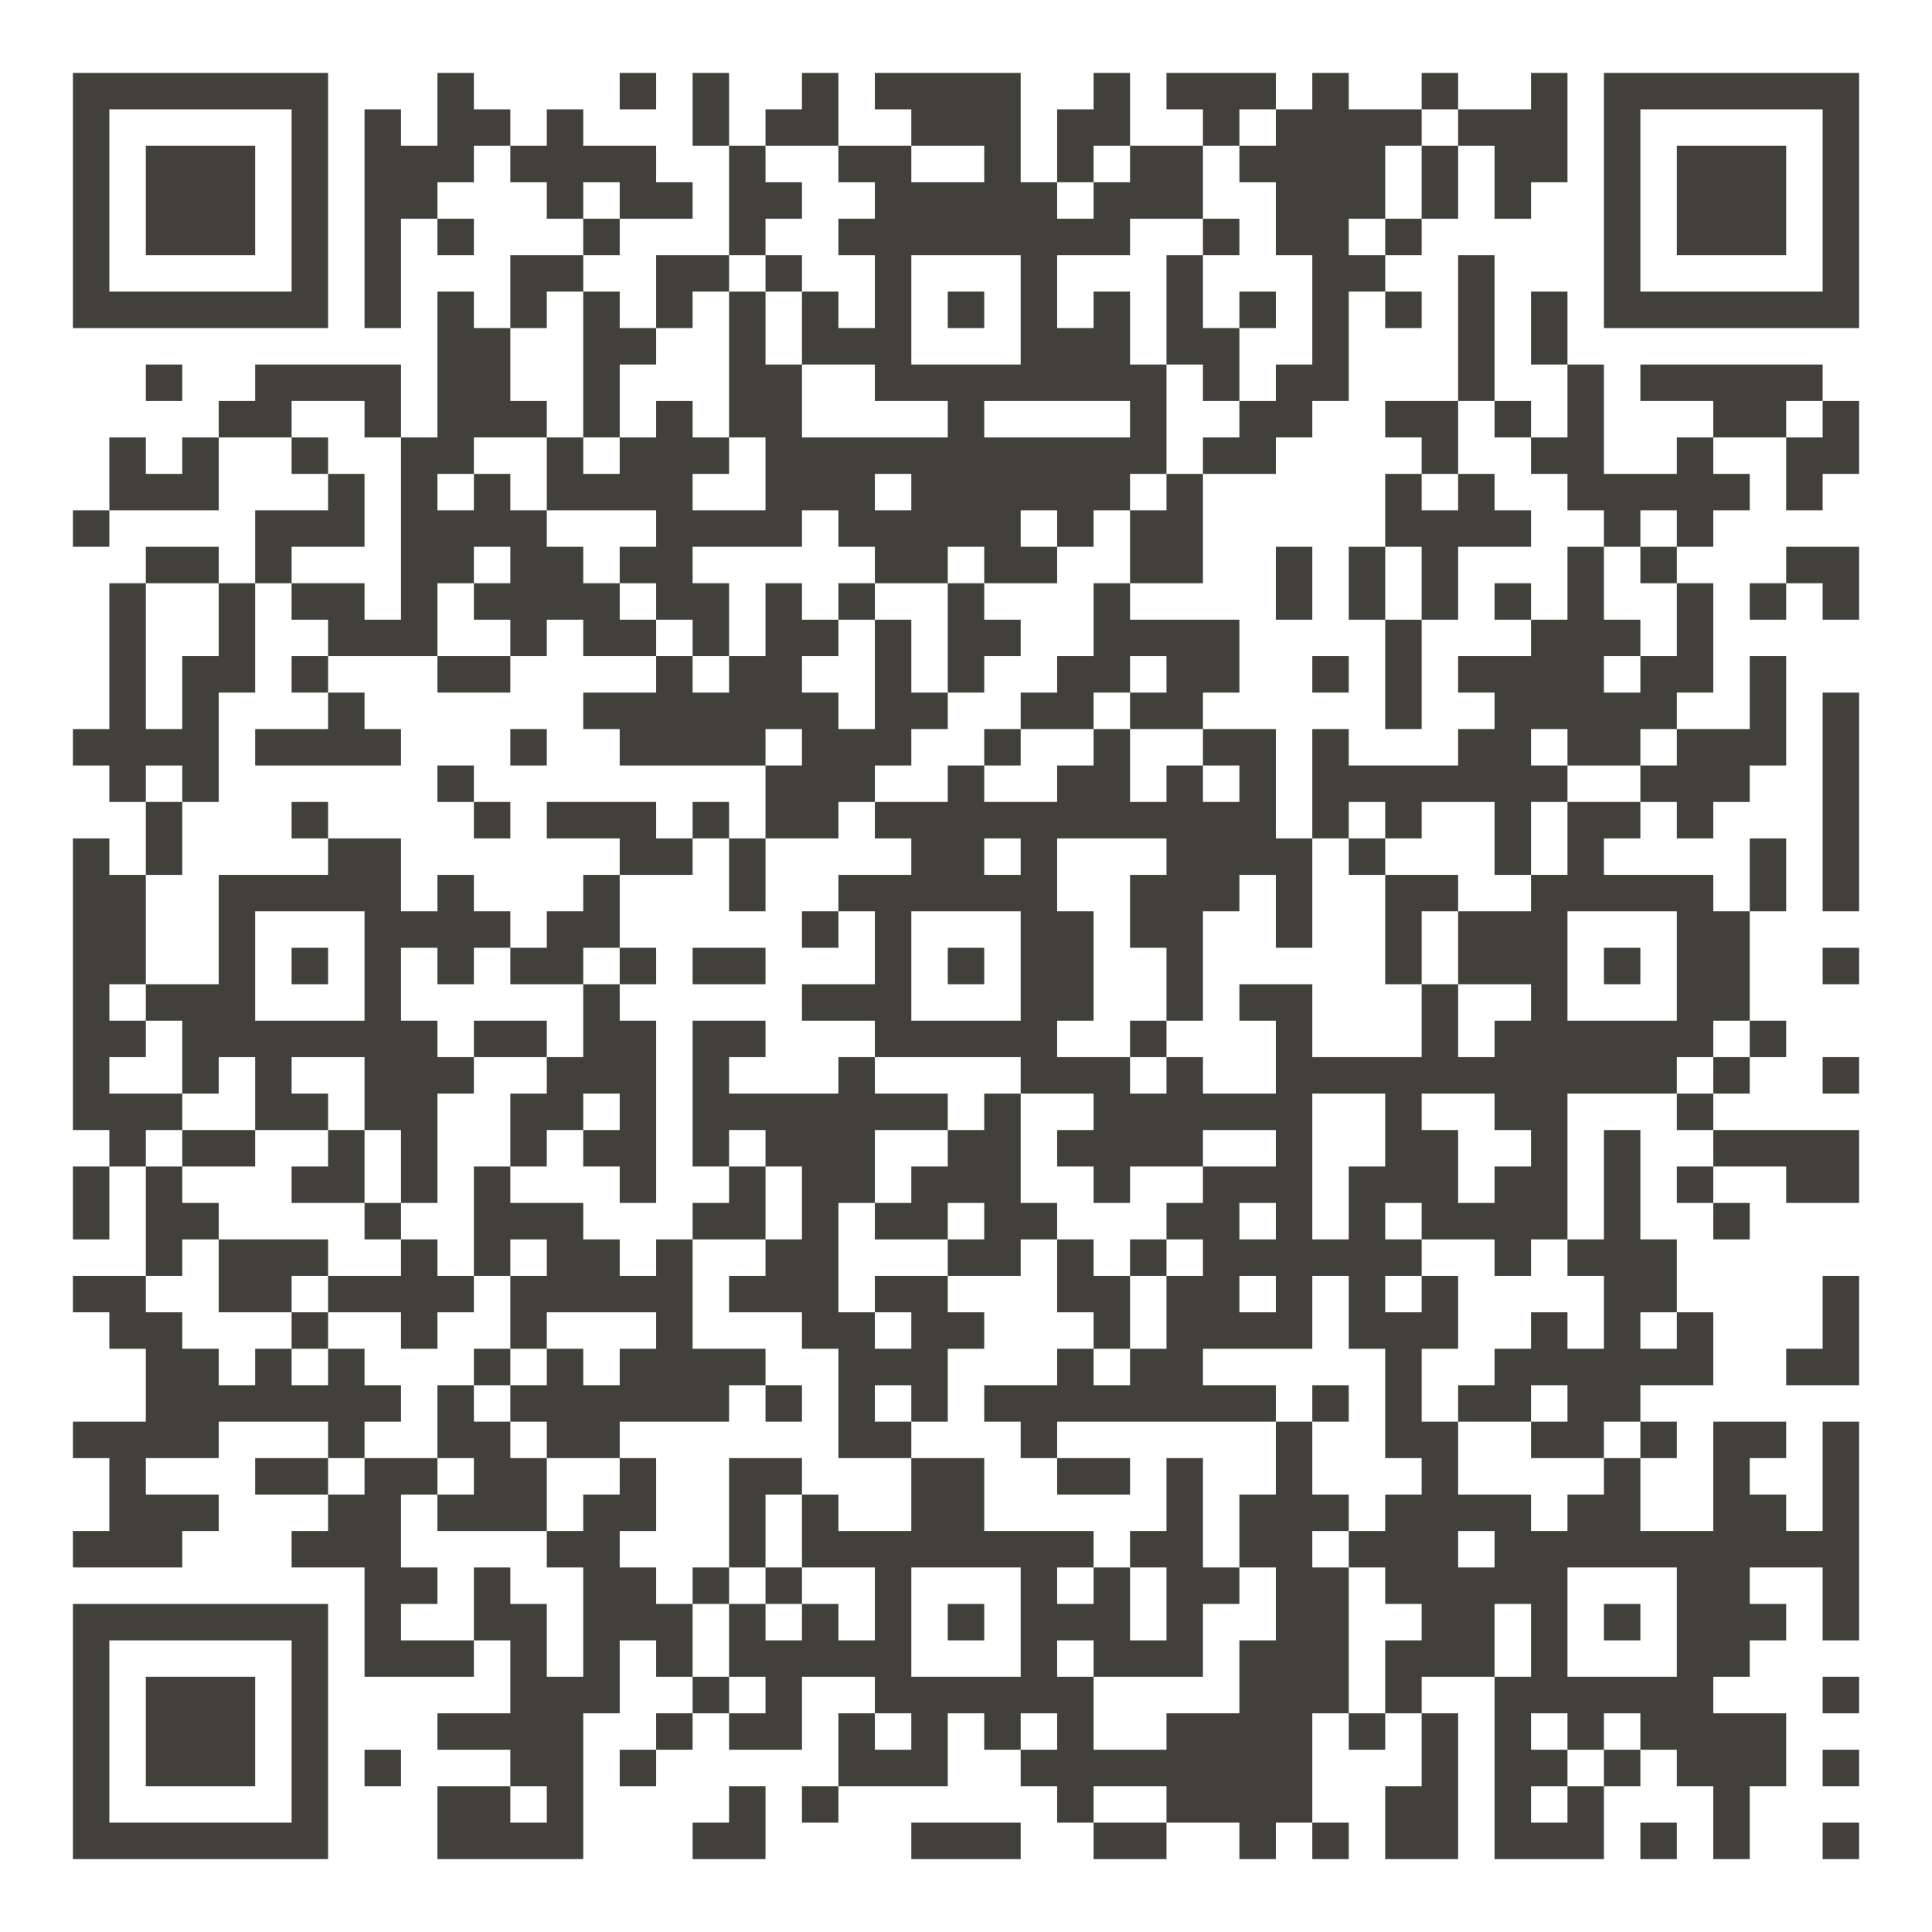
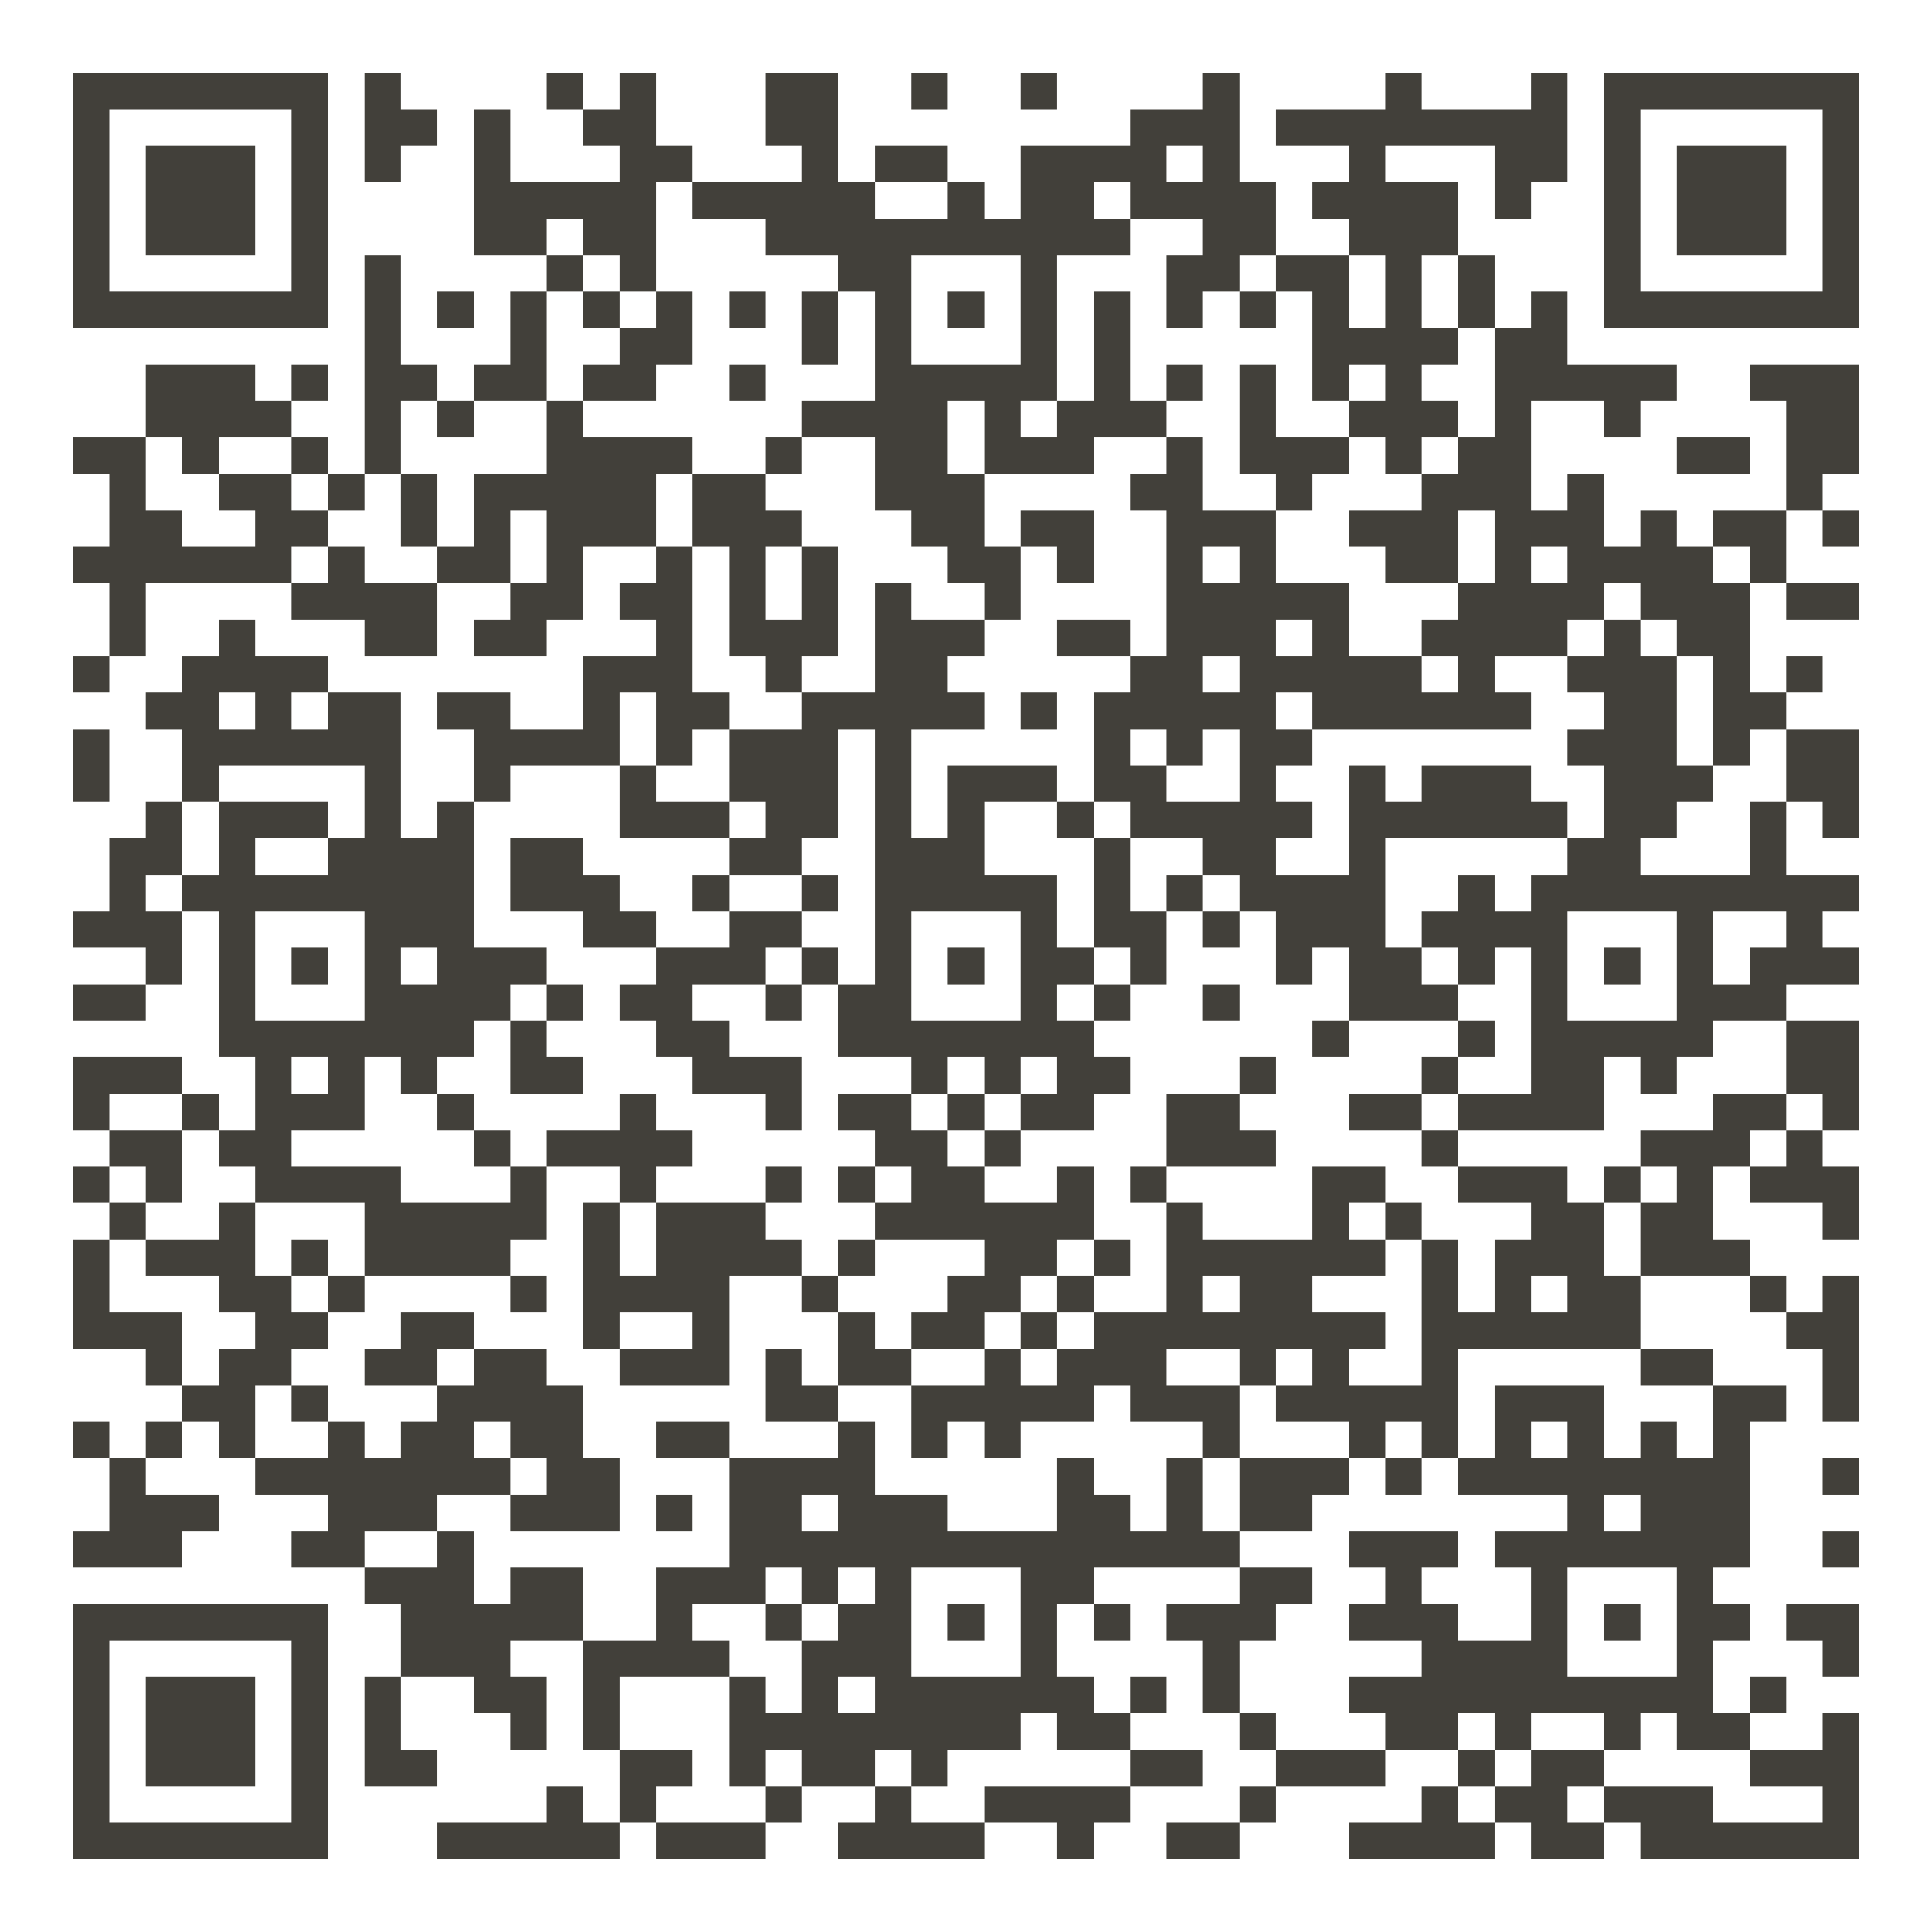
<svg xmlns="http://www.w3.org/2000/svg" width="530" height="530" class="segno">
-   <path transform="scale(10)" class="qrline" stroke="#42403a" d="M2 2.5h7m3 0h1m4 0h1m1 0h1m2 0h1m1 0h4m2 0h1m1 0h3m1 0h1m2 0h1m2 0h1m1 0h7m-49 1h1m5 0h1m1 0h1m1 0h2m1 0h1m3 0h1m1 0h2m2 0h3m1 0h2m2 0h1m1 0h4m1 0h3m1 0h1m5 0h1m-49 1h1m1 0h3m1 0h1m1 0h3m1 0h4m2 0h1m2 0h2m2 0h1m1 0h1m1 0h2m1 0h4m1 0h1m1 0h2m1 0h1m1 0h3m1 0h1m-49 1h1m1 0h3m1 0h1m1 0h2m3 0h1m1 0h2m1 0h2m2 0h5m1 0h3m2 0h3m1 0h1m1 0h1m2 0h1m1 0h3m1 0h1m-49 1h1m1 0h3m1 0h1m1 0h1m1 0h1m3 0h1m3 0h1m2 0h8m2 0h1m1 0h2m1 0h1m5 0h1m1 0h3m1 0h1m-49 1h1m5 0h1m1 0h1m3 0h2m2 0h2m1 0h1m2 0h1m3 0h1m3 0h1m3 0h2m2 0h1m3 0h1m5 0h1m-49 1h7m1 0h1m1 0h1m1 0h1m1 0h1m1 0h1m1 0h1m1 0h1m1 0h1m1 0h1m1 0h1m1 0h1m1 0h1m1 0h1m1 0h1m1 0h1m1 0h1m1 0h1m1 0h7m-39 1h2m2 0h2m2 0h1m1 0h3m3 0h3m1 0h2m2 0h1m3 0h1m1 0h1m-39 1h1m2 0h4m1 0h2m2 0h1m3 0h2m2 0h8m1 0h1m1 0h2m3 0h1m2 0h1m1 0h5m-44 1h2m2 0h1m1 0h3m1 0h1m1 0h1m1 0h2m4 0h1m4 0h1m2 0h2m2 0h2m1 0h1m1 0h1m3 0h2m1 0h1m-48 1h1m1 0h1m2 0h1m2 0h2m2 0h1m1 0h3m1 0h11m1 0h2m4 0h1m2 0h2m2 0h1m2 0h2m-48 1h3m3 0h1m1 0h1m1 0h1m1 0h4m2 0h3m1 0h6m1 0h1m5 0h1m1 0h1m2 0h5m1 0h1m-48 1h1m4 0h3m1 0h4m3 0h4m1 0h5m1 0h1m1 0h2m5 0h4m2 0h1m1 0h1m-43 1h2m1 0h1m3 0h2m1 0h2m1 0h2m5 0h2m1 0h2m2 0h2m2 0h1m1 0h1m1 0h1m3 0h1m1 0h1m3 0h2m-48 1h1m2 0h1m1 0h2m1 0h1m1 0h4m1 0h2m1 0h1m1 0h1m2 0h1m3 0h1m4 0h1m1 0h1m1 0h1m1 0h1m1 0h1m2 0h1m1 0h1m1 0h1m-48 1h1m2 0h1m2 0h3m2 0h1m1 0h2m1 0h1m1 0h2m1 0h1m1 0h2m2 0h4m4 0h1m3 0h3m1 0h1m-44 1h1m1 0h2m1 0h1m3 0h2m4 0h1m1 0h2m2 0h1m1 0h1m2 0h2m1 0h2m2 0h1m1 0h1m1 0h4m1 0h2m1 0h1m-46 1h1m1 0h1m3 0h1m6 0h7m1 0h2m2 0h2m1 0h2m5 0h1m2 0h5m2 0h1m1 0h1m-49 1h4m1 0h4m3 0h1m2 0h4m1 0h3m2 0h1m2 0h1m2 0h2m1 0h1m3 0h2m1 0h2m1 0h3m1 0h1m-48 1h1m1 0h1m6 0h1m8 0h3m2 0h1m2 0h2m1 0h1m1 0h1m1 0h7m2 0h3m2 0h1m-47 1h1m3 0h1m4 0h1m1 0h3m1 0h1m1 0h2m1 0h11m1 0h1m1 0h1m2 0h1m1 0h2m1 0h1m3 0h1m-49 1h1m1 0h1m4 0h2m6 0h2m1 0h1m4 0h2m1 0h1m3 0h4m1 0h1m3 0h1m1 0h1m4 0h1m1 0h1m-49 1h2m2 0h5m1 0h1m3 0h1m3 0h1m2 0h6m2 0h3m1 0h1m2 0h2m2 0h5m1 0h1m1 0h1m-49 1h2m2 0h1m3 0h4m1 0h2m5 0h1m1 0h1m3 0h2m1 0h2m2 0h1m2 0h1m1 0h3m3 0h2m-46 1h2m2 0h1m1 0h1m1 0h1m1 0h1m1 0h2m1 0h1m1 0h2m3 0h1m1 0h1m1 0h2m2 0h1m5 0h1m1 0h3m1 0h1m1 0h2m2 0h1m-49 1h1m1 0h3m3 0h1m5 0h1m5 0h3m3 0h2m2 0h1m1 0h2m3 0h1m2 0h1m3 0h2m-46 1h2m1 0h7m1 0h2m1 0h2m1 0h2m3 0h5m2 0h1m3 0h1m3 0h1m1 0h6m1 0h1m-47 1h1m2 0h1m1 0h1m2 0h3m2 0h3m1 0h1m3 0h1m4 0h3m1 0h1m2 0h11m1 0h1m2 0h1m-49 1h3m2 0h2m1 0h2m2 0h2m1 0h1m1 0h7m1 0h1m2 0h6m2 0h1m2 0h2m3 0h1m-44 1h1m1 0h2m2 0h1m1 0h1m2 0h1m1 0h2m1 0h1m1 0h3m2 0h2m1 0h4m2 0h1m2 0h2m2 0h1m1 0h1m2 0h4m-49 1h1m1 0h1m3 0h2m1 0h1m1 0h1m3 0h1m2 0h1m1 0h2m1 0h3m2 0h1m2 0h3m1 0h3m1 0h2m1 0h1m1 0h1m2 0h2m-49 1h1m1 0h2m4 0h1m2 0h3m3 0h2m1 0h1m1 0h2m1 0h2m3 0h2m1 0h1m1 0h1m1 0h4m1 0h1m2 0h1m-44 1h1m1 0h3m2 0h1m1 0h1m1 0h2m1 0h1m2 0h2m3 0h2m1 0h1m1 0h1m1 0h6m2 0h1m1 0h3m-44 1h2m2 0h2m1 0h4m1 0h5m1 0h3m1 0h2m3 0h2m1 0h2m1 0h1m1 0h1m1 0h1m4 0h2m4 0h1m-48 1h2m3 0h1m2 0h1m2 0h1m3 0h1m3 0h2m1 0h2m3 0h1m1 0h4m1 0h3m2 0h1m1 0h1m1 0h1m3 0h1m-47 1h2m1 0h1m1 0h1m3 0h1m1 0h1m1 0h4m2 0h3m3 0h1m1 0h2m5 0h1m2 0h6m2 0h2m-47 1h7m1 0h1m1 0h6m1 0h1m1 0h1m1 0h1m1 0h8m1 0h1m1 0h1m1 0h2m1 0h2m-43 1h4m3 0h1m2 0h2m1 0h2m6 0h2m3 0h1m6 0h1m2 0h2m2 0h2m1 0h1m1 0h2m1 0h1m-48 1h1m3 0h2m1 0h2m1 0h2m2 0h1m2 0h2m3 0h2m2 0h2m1 0h1m2 0h1m3 0h1m4 0h1m2 0h1m2 0h1m-48 1h3m3 0h2m1 0h3m1 0h2m2 0h1m1 0h1m2 0h2m5 0h1m1 0h3m1 0h4m1 0h2m2 0h2m1 0h1m-49 1h3m3 0h3m4 0h2m3 0h1m1 0h8m1 0h2m1 0h2m1 0h3m1 0h10m-41 1h2m1 0h1m2 0h2m1 0h1m1 0h1m2 0h1m3 0h1m1 0h1m1 0h2m1 0h2m1 0h5m3 0h2m2 0h1m-49 1h7m1 0h1m2 0h2m1 0h3m1 0h1m1 0h1m1 0h1m1 0h1m1 0h3m1 0h1m2 0h2m2 0h2m1 0h1m1 0h1m1 0h3m1 0h1m-49 1h1m5 0h1m1 0h3m1 0h1m1 0h1m1 0h1m1 0h5m3 0h1m1 0h3m1 0h3m1 0h3m1 0h1m3 0h2m-46 1h1m1 0h3m1 0h1m5 0h3m2 0h1m1 0h1m2 0h6m4 0h3m1 0h1m2 0h6m3 0h1m-49 1h1m1 0h3m1 0h1m3 0h4m2 0h1m1 0h2m1 0h1m1 0h1m1 0h1m1 0h1m2 0h4m1 0h1m1 0h1m1 0h1m1 0h1m1 0h4m-47 1h1m1 0h3m1 0h1m1 0h1m3 0h2m1 0h1m5 0h3m2 0h8m3 0h1m1 0h2m1 0h1m1 0h3m1 0h1m-49 1h1m5 0h1m3 0h2m1 0h1m4 0h1m1 0h1m6 0h1m2 0h4m2 0h2m1 0h1m1 0h1m3 0h1m-46 1h7m3 0h4m3 0h2m4 0h3m2 0h2m2 0h1m1 0h1m1 0h2m1 0h3m1 0h1m1 0h1m2 0h1" />
+   <path transform="scale(10)" class="qrline" stroke="#42403a" d="M2 2.5h7m1 0h1m4 0h1m1 0h1m3 0h2m2 0h1m2 0h1m4 0h1m4 0h1m3 0h1m1 0h7m-49 1h1m5 0h1m1 0h2m1 0h1m2 0h2m3 0h2m8 0h3m1 0h8m1 0h1m5 0h1m-49 1h1m1 0h3m1 0h1m1 0h1m2 0h1m3 0h2m3 0h1m1 0h2m2 0h4m1 0h1m3 0h1m3 0h2m1 0h1m1 0h3m1 0h1m-49 1h1m1 0h3m1 0h1m4 0h5m1 0h5m2 0h1m1 0h2m1 0h4m1 0h4m1 0h1m2 0h1m1 0h3m1 0h1m-49 1h1m1 0h3m1 0h1m4 0h2m1 0h2m3 0h10m2 0h2m2 0h3m4 0h1m1 0h3m1 0h1m-49 1h1m5 0h1m1 0h1m4 0h1m1 0h1m5 0h2m3 0h1m3 0h2m1 0h2m1 0h1m1 0h1m3 0h1m5 0h1m-49 1h7m1 0h1m1 0h1m1 0h1m1 0h1m1 0h1m1 0h1m1 0h1m1 0h1m1 0h1m1 0h1m1 0h1m1 0h1m1 0h1m1 0h1m1 0h1m1 0h1m1 0h1m1 0h7m-41 1h1m3 0h1m2 0h2m3 0h1m1 0h1m3 0h1m1 0h1m5 0h4m1 0h2m-39 1h3m1 0h1m1 0h2m1 0h2m1 0h2m2 0h1m3 0h5m1 0h1m1 0h1m1 0h1m1 0h1m1 0h1m2 0h5m2 0h3m-47 1h4m2 0h1m1 0h1m2 0h1m6 0h4m1 0h1m1 0h3m2 0h1m2 0h3m1 0h1m2 0h1m4 0h2m-49 1h2m1 0h1m2 0h1m1 0h1m4 0h4m2 0h1m2 0h2m1 0h3m2 0h1m1 0h3m1 0h1m1 0h2m4 0h2m1 0h2m-48 1h1m2 0h2m1 0h1m1 0h1m1 0h5m1 0h2m3 0h3m4 0h2m2 0h1m3 0h3m1 0h1m5 0h1m-47 1h2m2 0h2m2 0h1m1 0h1m1 0h3m1 0h3m3 0h2m1 0h2m2 0h3m2 0h3m1 0h3m1 0h1m1 0h2m1 0h1m-49 1h6m1 0h1m2 0h2m1 0h1m2 0h1m1 0h1m1 0h1m3 0h2m1 0h1m2 0h1m1 0h1m3 0h2m1 0h1m1 0h4m1 0h1m-46 1h1m4 0h4m2 0h2m1 0h2m1 0h1m1 0h1m1 0h1m2 0h1m4 0h5m3 0h4m1 0h3m1 0h2m-48 1h1m2 0h1m3 0h2m1 0h2m3 0h1m1 0h3m1 0h3m2 0h2m1 0h3m1 0h1m2 0h4m1 0h1m1 0h2m-46 1h1m2 0h4m7 0h3m2 0h1m2 0h2m5 0h2m1 0h5m1 0h1m2 0h3m1 0h1m1 0h1m-46 1h2m1 0h1m1 0h2m1 0h2m2 0h1m1 0h2m2 0h5m1 0h1m1 0h5m1 0h6m2 0h2m1 0h2m-47 1h1m2 0h6m2 0h4m1 0h1m1 0h3m1 0h1m5 0h1m1 0h1m1 0h2m7 0h3m1 0h1m1 0h2m-49 1h1m2 0h1m4 0h1m2 0h1m3 0h1m2 0h3m1 0h1m1 0h3m1 0h2m2 0h1m2 0h1m1 0h3m2 0h3m2 0h2m-47 1h1m1 0h3m1 0h1m1 0h1m4 0h3m1 0h2m1 0h1m1 0h1m2 0h1m1 0h5m1 0h6m1 0h2m2 0h1m1 0h1m-48 1h2m1 0h1m2 0h4m1 0h2m4 0h2m2 0h3m3 0h1m2 0h2m2 0h1m5 0h2m3 0h1m-46 1h1m1 0h8m1 0h3m2 0h1m2 0h1m1 0h5m1 0h1m1 0h1m1 0h4m2 0h1m1 0h9m-49 1h3m1 0h1m3 0h3m3 0h2m2 0h2m2 0h1m3 0h1m1 0h2m1 0h1m1 0h3m1 0h4m3 0h1m2 0h1m-46 1h1m1 0h1m1 0h1m1 0h1m1 0h3m3 0h3m1 0h1m1 0h1m1 0h1m1 0h2m1 0h1m3 0h1m1 0h2m1 0h1m1 0h1m1 0h1m1 0h1m1 0h3m-49 1h2m2 0h1m3 0h4m1 0h1m1 0h2m2 0h1m1 0h2m3 0h1m1 0h1m2 0h1m3 0h3m2 0h1m3 0h3m-43 1h7m1 0h1m3 0h2m3 0h7m6 0h1m3 0h1m1 0h5m2 0h2m-49 1h3m2 0h1m1 0h1m1 0h1m2 0h2m3 0h3m3 0h1m1 0h1m1 0h2m3 0h1m4 0h1m2 0h2m1 0h1m3 0h2m-49 1h1m2 0h1m1 0h3m2 0h1m4 0h1m3 0h1m1 0h2m1 0h1m1 0h2m2 0h2m3 0h2m1 0h4m3 0h2m1 0h1m-48 1h2m1 0h2m5 0h1m1 0h4m5 0h2m1 0h1m4 0h3m4 0h1m5 0h3m1 0h1m-48 1h1m1 0h1m2 0h4m3 0h1m2 0h1m3 0h1m1 0h1m1 0h2m2 0h1m1 0h1m4 0h2m2 0h3m1 0h1m1 0h1m1 0h3m-48 1h1m2 0h1m3 0h5m1 0h1m1 0h3m3 0h6m2 0h1m3 0h1m1 0h1m3 0h2m1 0h2m3 0h1m-49 1h1m1 0h3m1 0h1m1 0h4m2 0h1m1 0h4m1 0h1m3 0h2m1 0h1m1 0h6m1 0h1m1 0h3m1 0h3m-46 1h1m3 0h2m1 0h1m4 0h1m1 0h4m2 0h1m3 0h2m1 0h1m2 0h1m1 0h2m3 0h1m1 0h1m1 0h2m3 0h1m1 0h1m-49 1h3m2 0h2m2 0h2m3 0h1m2 0h1m3 0h1m1 0h2m1 0h1m1 0h8m1 0h6m4 0h2m-47 1h1m1 0h2m2 0h2m1 0h2m2 0h3m1 0h1m1 0h2m2 0h1m1 0h3m2 0h1m1 0h1m2 0h1m5 0h2m3 0h1m-46 1h2m1 0h1m3 0h4m5 0h2m2 0h5m1 0h3m1 0h5m1 0h3m3 0h2m1 0h1m-49 1h1m1 0h1m1 0h1m2 0h1m1 0h2m1 0h2m2 0h2m3 0h1m1 0h1m1 0h1m5 0h1m3 0h1m1 0h1m1 0h1m1 0h1m1 0h1m1 0h1m-45 1h1m3 0h7m1 0h2m3 0h4m5 0h1m2 0h1m1 0h3m1 0h1m1 0h8m2 0h1m-48 1h3m3 0h3m2 0h3m1 0h1m1 0h2m1 0h3m3 0h2m1 0h1m1 0h2m7 0h1m1 0h3m-46 1h3m3 0h2m2 0h1m7 0h14m3 0h3m1 0h7m2 0h1m-41 1h3m1 0h2m2 0h3m1 0h1m1 0h1m3 0h2m4 0h2m2 0h1m3 0h1m3 0h1m-45 1h7m2 0h5m2 0h1m2 0h1m1 0h2m1 0h1m1 0h1m1 0h1m1 0h3m2 0h3m2 0h1m1 0h1m1 0h2m1 0h2m-49 1h1m5 0h1m2 0h3m2 0h4m2 0h3m3 0h1m4 0h1m5 0h4m3 0h1m3 0h1m-49 1h1m1 0h3m1 0h1m1 0h1m2 0h2m1 0h1m3 0h1m1 0h1m1 0h6m1 0h1m1 0h1m3 0h10m1 0h1m-47 1h1m1 0h3m1 0h1m1 0h1m3 0h1m1 0h1m3 0h8m1 0h2m3 0h1m3 0h2m1 0h1m2 0h1m1 0h2m2 0h1m-49 1h1m1 0h3m1 0h1m1 0h2m5 0h2m1 0h1m1 0h2m1 0h1m5 0h2m2 0h3m2 0h1m1 0h2m4 0h3m-49 1h1m5 0h1m6 0h1m1 0h1m3 0h1m2 0h1m2 0h4m3 0h1m4 0h1m1 0h2m1 0h3m3 0h1m-49 1h7m3 0h5m1 0h3m2 0h4m2 0h1m2 0h2m3 0h4m1 0h2m1 0h6" />
</svg>
